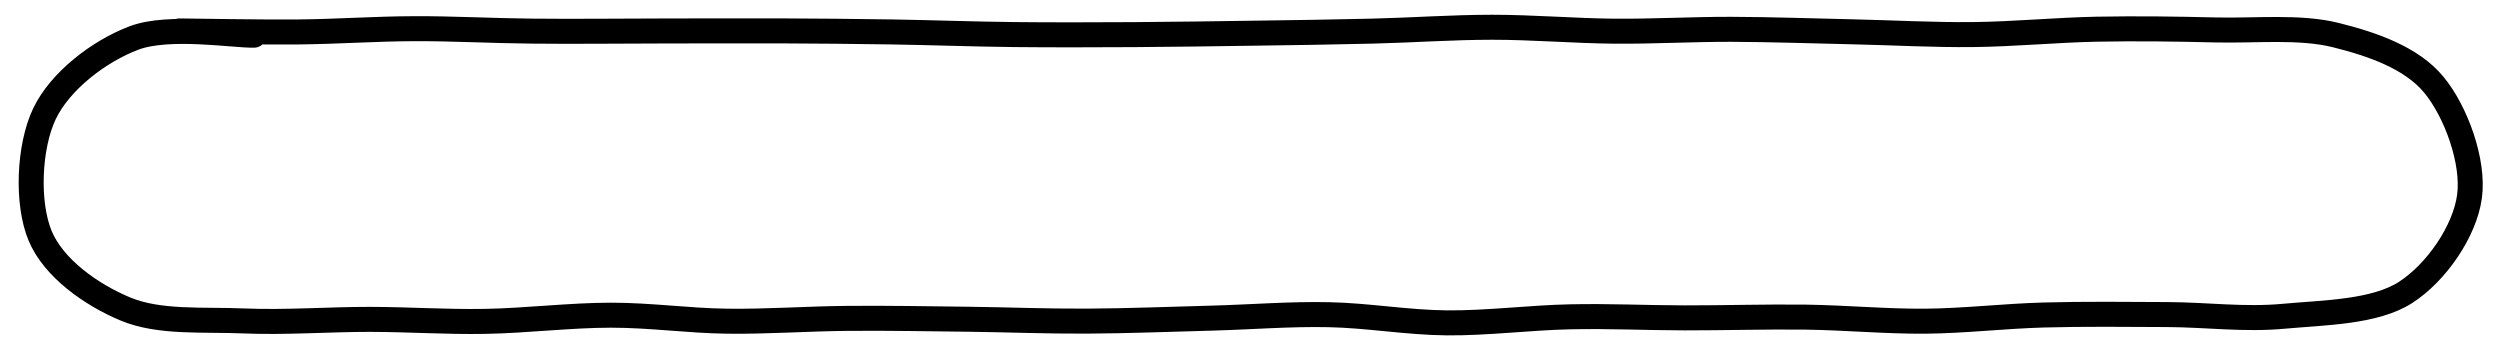
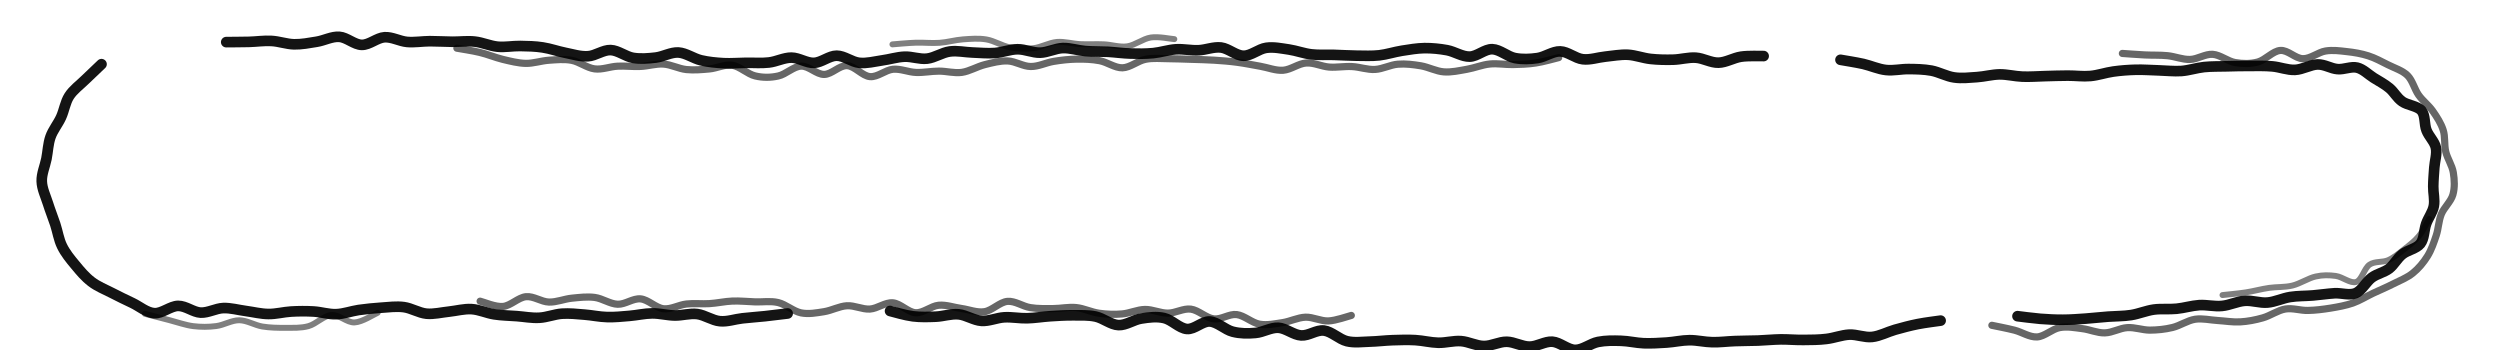
- <svg xmlns="http://www.w3.org/2000/svg" class="shape shape--pill" viewBox="0 0 400 56" fill="none" stroke="currentColor" stroke-width="4" stroke-linecap="round" stroke-linejoin="round" preserveAspectRatio="none" aria-hidden="true" focusable="false">
-   <path vector-effect="non-scaling-stroke" d="M 28.70,4.95 C 31.88,4.97 41.53,5.17 47.78,5.11 C 54.03,5.05 59.99,4.61 66.22,4.59 C 72.45,4.56 78.63,4.92 85.14,4.98 C 91.65,5.05 98.69,4.97 105.26,4.96 C 111.84,4.95 118.36,4.92 124.60,4.94 C 130.85,4.97 136.45,5.01 142.72,5.11 C 148.98,5.21 155.70,5.46 162.17,5.53 C 168.64,5.60 175.12,5.57 181.53,5.54 C 187.94,5.50 194.31,5.40 200.65,5.31 C 206.99,5.22 213.21,5.14 219.57,4.98 C 225.92,4.83 232.34,4.36 238.79,4.36 C 245.24,4.36 251.89,4.93 258.26,4.99 C 264.62,5.04 270.62,4.68 276.98,4.69 C 283.35,4.71 289.97,4.95 296.43,5.09 C 302.89,5.23 309.22,5.60 315.73,5.53 C 322.23,5.46 329.02,4.80 335.47,4.67 C 341.92,4.55 348.06,4.63 354.44,4.79 C 360.82,4.95 367.93,4.16 373.75,5.62 C 379.58,7.07 385.84,9.24 389.40,13.54 C 392.97,17.85 395.88,25.90 395.12,31.44 C 394.37,36.98 389.84,43.60 384.89,46.79 C 379.94,49.98 371.78,50.01 365.42,50.60 C 359.06,51.19 353.13,50.36 346.73,50.33 C 340.33,50.30 333.44,50.22 327.00,50.40 C 320.56,50.58 314.43,51.33 308.08,51.39 C 301.74,51.44 295.34,50.83 288.92,50.74 C 282.49,50.66 275.83,50.87 269.55,50.86 C 263.27,50.85 257.55,50.55 251.22,50.69 C 244.88,50.82 237.97,51.71 231.53,51.66 C 225.10,51.60 218.87,50.47 212.61,50.35 C 206.34,50.22 200.38,50.72 193.92,50.90 C 187.46,51.07 180.33,51.35 173.85,51.38 C 167.37,51.41 161.42,51.16 155.06,51.08 C 148.70,51.01 142.12,50.88 135.67,50.94 C 129.21,50.99 122.66,51.48 116.34,51.39 C 110.02,51.31 104.19,50.43 97.74,50.43 C 91.30,50.43 84.09,51.31 77.66,51.42 C 71.23,51.53 65.61,51.11 59.17,51.10 C 52.74,51.09 45.57,51.63 39.05,51.35 C 32.52,51.07 25.48,51.71 20.04,49.43 C 14.60,47.16 8.56,42.90 6.41,37.70 C 4.25,32.50 4.60,23.49 7.11,18.21 C 9.62,12.94 15.87,8.17 21.46,6.07 C 27.04,3.97 37.44,5.70 40.64,5.63" />
+ <svg xmlns="http://www.w3.org/2000/svg" class="shape shape--pill" viewBox="0 0 400 56" fill="none" stroke="currentColor" stroke-width="1.7" stroke-linecap="round" stroke-linejoin="round" preserveAspectRatio="none" aria-hidden="true" focusable="false">
+   <path vector-effect="non-scaling-stroke" stroke-width="1.7" stroke-opacity="0.92" d="M 36.20,6.74 C 36.80,6.73 38.61,6.73 39.82,6.70 C 41.02,6.67 42.23,6.48 43.43,6.55 C 44.64,6.61 45.85,7.06 47.05,7.09 C 48.26,7.11 49.46,6.88 50.67,6.68 C 51.87,6.49 53.08,5.81 54.29,5.89 C 55.49,5.97 56.70,7.17 57.90,7.18 C 59.11,7.19 60.32,6.04 61.52,5.96 C 62.73,5.88 63.93,6.60 65.14,6.71 C 66.34,6.81 67.55,6.60 68.76,6.59 C 69.96,6.59 71.17,6.67 72.37,6.68 C 73.58,6.69 74.79,6.52 75.99,6.66 C 77.20,6.79 78.40,7.35 79.61,7.47 C 80.81,7.59 82.02,7.34 83.23,7.36 C 84.43,7.38 85.64,7.40 86.84,7.59 C 88.05,7.77 89.25,8.21 90.46,8.45 C 91.67,8.69 92.87,9.08 94.08,9.00 C 95.28,8.93 96.49,7.97 97.70,8.01 C 98.90,8.05 100.11,9.06 101.31,9.26 C 102.52,9.45 103.72,9.35 104.93,9.21 C 106.14,9.06 107.34,8.33 108.55,8.40 C 109.75,8.47 110.96,9.36 112.17,9.65 C 113.37,9.93 114.58,10.04 115.78,10.11 C 116.99,10.17 118.19,10.06 119.40,10.05 C 120.61,10.03 121.81,10.14 123.02,10.00 C 124.22,9.87 125.43,9.21 126.63,9.22 C 127.84,9.23 129.05,10.11 130.25,10.06 C 131.46,10.00 132.66,8.91 133.87,8.91 C 135.08,8.91 136.28,9.93 137.49,10.05 C 138.69,10.18 139.90,9.84 141.10,9.67 C 142.31,9.51 143.52,9.12 144.72,9.07 C 145.93,9.02 147.13,9.52 148.34,9.38 C 149.55,9.24 150.75,8.40 151.96,8.24 C 153.16,8.07 154.37,8.36 155.57,8.40 C 156.78,8.44 157.99,8.57 159.19,8.48 C 160.40,8.39 161.60,7.89 162.81,7.88 C 164.01,7.87 165.22,8.46 166.43,8.43 C 167.63,8.40 168.84,7.74 170.04,7.69 C 171.25,7.65 172.46,8.07 173.66,8.17 C 174.87,8.27 176.07,8.23 177.28,8.29 C 178.48,8.36 179.69,8.54 180.90,8.57 C 182.10,8.61 183.31,8.61 184.51,8.50 C 185.72,8.38 186.93,7.97 188.13,7.89 C 189.34,7.81 190.54,8.09 191.75,8.04 C 192.95,7.99 194.16,7.46 195.37,7.60 C 196.57,7.75 197.78,8.92 198.98,8.92 C 200.19,8.93 201.39,7.82 202.60,7.65 C 203.81,7.48 205.01,7.75 206.22,7.92 C 207.42,8.10 208.63,8.56 209.84,8.70 C 211.04,8.84 212.25,8.74 213.45,8.78 C 214.66,8.81 215.86,8.90 217.07,8.91 C 218.28,8.92 219.48,8.98 220.69,8.85 C 221.89,8.71 223.10,8.31 224.30,8.12 C 225.51,7.93 226.72,7.72 227.92,7.70 C 229.13,7.69 230.33,7.81 231.54,8.03 C 232.75,8.26 233.95,9.09 235.16,9.06 C 236.36,9.03 237.57,7.83 238.77,7.87 C 239.98,7.91 241.19,9.05 242.39,9.29 C 243.60,9.52 244.80,9.46 246.01,9.29 C 247.22,9.11 248.42,8.19 249.63,8.22 C 250.83,8.25 252.04,9.34 253.24,9.48 C 254.45,9.62 255.66,9.18 256.86,9.06 C 258.07,8.94 259.27,8.70 260.48,8.76 C 261.68,8.83 262.89,9.30 264.10,9.43 C 265.30,9.56 266.51,9.58 267.71,9.55 C 268.92,9.52 270.13,9.15 271.33,9.23 C 272.54,9.31 273.74,10.06 274.95,10.03 C 276.15,10.01 277.36,9.25 278.57,9.07 C 279.77,8.89 281.58,8.99 282.18,8.97" />
+   <path vector-effect="non-scaling-stroke" stroke-width="1.7" stroke-opacity="0.92" d="M 294.48,9.57 C 295.09,9.68 296.91,9.96 298.12,10.23 C 299.33,10.51 300.54,11.07 301.75,11.20 C 302.97,11.34 304.18,11.03 305.39,11.05 C 306.60,11.06 307.81,11.08 309.03,11.30 C 310.24,11.53 311.45,12.22 312.66,12.39 C 313.87,12.57 315.08,12.42 316.30,12.34 C 317.51,12.26 318.72,11.92 319.93,11.90 C 321.14,11.89 322.36,12.21 323.57,12.26 C 324.78,12.31 325.99,12.21 327.20,12.18 C 328.42,12.15 329.63,12.10 330.84,12.10 C 332.05,12.09 333.26,12.27 334.47,12.16 C 335.69,12.05 336.90,11.62 338.11,11.45 C 339.32,11.28 340.53,11.19 341.75,11.16 C 342.96,11.13 344.17,11.23 345.38,11.26 C 346.59,11.29 347.81,11.44 349.02,11.36 C 350.23,11.27 351.44,10.86 352.65,10.73 C 353.86,10.61 355.08,10.64 356.29,10.61 C 357.50,10.58 358.71,10.54 359.92,10.55 C 361.14,10.55 362.35,10.51 363.56,10.62 C 364.77,10.72 365.98,11.23 367.20,11.18 C 368.41,11.13 369.70,10.33 370.83,10.31 C 371.96,10.29 372.95,10.98 374.00,11.06 C 375.05,11.15 376.17,10.59 377.14,10.82 C 378.10,11.05 378.92,11.90 379.78,12.45 C 380.64,12.99 381.53,13.45 382.29,14.08 C 383.06,14.71 383.49,15.64 384.35,16.24 C 385.21,16.85 386.79,16.94 387.44,17.71 C 388.09,18.48 387.85,19.87 388.24,20.85 C 388.62,21.84 389.53,22.64 389.74,23.63 C 389.95,24.62 389.56,25.77 389.49,26.80 C 389.42,27.83 389.33,28.79 389.32,29.82 C 389.30,30.85 389.60,31.97 389.41,32.97 C 389.22,33.97 388.53,34.83 388.18,35.83 C 387.82,36.84 387.90,38.19 387.26,38.99 C 386.63,39.80 385.21,40.01 384.38,40.68 C 383.54,41.34 383.07,42.35 382.26,42.98 C 381.44,43.60 380.37,43.77 379.48,44.42 C 378.59,45.08 377.90,46.49 376.91,46.90 C 375.92,47.32 374.68,46.86 373.54,46.92 C 372.40,46.99 371.25,47.17 370.07,47.27 C 368.88,47.37 367.64,47.33 366.43,47.52 C 365.22,47.71 364.01,48.31 362.79,48.41 C 361.58,48.51 360.37,48.04 359.16,48.13 C 357.95,48.22 356.74,48.84 355.52,48.95 C 354.31,49.07 353.10,48.75 351.89,48.82 C 350.68,48.90 349.46,49.28 348.25,49.40 C 347.04,49.52 345.83,49.37 344.62,49.53 C 343.40,49.70 342.19,50.22 340.98,50.41 C 339.77,50.60 338.56,50.57 337.35,50.66 C 336.13,50.75 334.92,50.89 333.71,50.98 C 332.50,51.06 331.29,51.16 330.07,51.16 C 328.86,51.17 327.65,51.10 326.44,51.01 C 325.23,50.91 323.41,50.66 322.80,50.59" />
+   <path vector-effect="non-scaling-stroke" stroke-width="1.7" stroke-opacity="0.92" d="M 310.50,51.30 C 309.89,51.39 308.07,51.61 306.85,51.85 C 305.63,52.09 304.41,52.42 303.20,52.76 C 301.98,53.11 300.76,53.78 299.54,53.91 C 298.32,54.04 297.11,53.49 295.89,53.54 C 294.67,53.60 293.45,54.09 292.23,54.23 C 291.02,54.38 289.80,54.38 288.58,54.39 C 287.36,54.41 286.14,54.29 284.93,54.30 C 283.71,54.32 282.49,54.44 281.27,54.49 C 280.05,54.53 278.84,54.52 277.62,54.57 C 276.40,54.61 275.18,54.78 273.96,54.75 C 272.74,54.73 271.53,54.42 270.31,54.43 C 269.09,54.44 267.87,54.73 266.65,54.81 C 265.44,54.89 264.22,54.96 263.00,54.92 C 261.78,54.87 260.56,54.56 259.35,54.53 C 258.13,54.49 256.91,54.47 255.69,54.71 C 254.47,54.95 253.26,55.99 252.04,55.98 C 250.82,55.97 249.60,54.76 248.38,54.67 C 247.17,54.59 245.95,55.46 244.73,55.46 C 243.51,55.46 242.29,54.70 241.08,54.68 C 239.86,54.66 238.64,55.38 237.42,55.36 C 236.20,55.35 234.99,54.67 233.77,54.58 C 232.55,54.49 231.33,54.87 230.11,54.84 C 228.90,54.81 227.68,54.49 226.46,54.42 C 225.24,54.35 224.02,54.39 222.81,54.43 C 221.59,54.47 220.37,54.63 219.15,54.66 C 217.93,54.69 216.72,54.88 215.50,54.59 C 214.28,54.29 213.06,53.04 211.84,52.89 C 210.62,52.74 209.41,53.75 208.19,53.67 C 206.97,53.60 205.75,52.51 204.53,52.44 C 203.32,52.38 202.10,53.17 200.88,53.27 C 199.66,53.38 198.44,53.38 197.23,53.07 C 196.01,52.76 194.79,51.51 193.57,51.44 C 192.35,51.37 191.14,52.73 189.92,52.64 C 188.70,52.55 187.48,51.16 186.26,50.89 C 185.05,50.61 183.83,50.78 182.61,50.97 C 181.39,51.15 180.17,52.07 178.96,52.02 C 177.74,51.97 176.52,50.91 175.30,50.65 C 174.08,50.39 172.87,50.46 171.65,50.45 C 170.43,50.44 169.21,50.52 167.99,50.60 C 166.78,50.68 165.56,50.89 164.34,50.92 C 163.12,50.95 161.90,50.70 160.69,50.77 C 159.47,50.84 158.25,51.42 157.03,51.34 C 155.81,51.26 154.60,50.41 153.38,50.29 C 152.16,50.18 150.94,50.62 149.72,50.67 C 148.51,50.72 147.29,50.76 146.07,50.61 C 144.85,50.46 143.02,49.91 142.41,49.76" />
+   <path vector-effect="non-scaling-stroke" stroke-width="1.7" stroke-opacity="0.92" d="M 126.02,50.16 C 125.41,50.23 123.61,50.46 122.40,50.59 C 121.20,50.72 120.00,50.79 118.79,50.93 C 117.59,51.06 116.38,51.51 115.18,51.39 C 113.98,51.28 112.77,50.41 111.57,50.25 C 110.37,50.10 109.16,50.50 107.96,50.48 C 106.75,50.46 105.55,50.13 104.35,50.14 C 103.14,50.15 101.94,50.44 100.73,50.54 C 99.53,50.64 98.33,50.77 97.12,50.73 C 95.92,50.70 94.71,50.43 93.51,50.34 C 92.31,50.24 91.10,50.11 89.90,50.19 C 88.70,50.28 87.49,50.78 86.29,50.84 C 85.08,50.91 83.88,50.67 82.68,50.58 C 81.47,50.49 80.27,50.48 79.06,50.29 C 77.86,50.10 76.66,49.53 75.45,49.46 C 74.25,49.39 73.04,49.73 71.84,49.86 C 70.64,49.98 69.43,50.30 68.23,50.19 C 67.03,50.07 65.82,49.30 64.62,49.14 C 63.41,48.98 62.21,49.15 61.01,49.23 C 59.80,49.31 58.60,49.43 57.39,49.60 C 56.19,49.78 54.99,50.23 53.78,50.27 C 52.58,50.31 51.37,49.91 50.17,49.84 C 48.97,49.77 47.76,49.78 46.56,49.85 C 45.36,49.92 44.15,50.26 42.95,50.24 C 41.74,50.23 40.54,49.92 39.34,49.76 C 38.13,49.60 36.93,49.25 35.72,49.29 C 34.52,49.34 33.32,50.07 32.11,50.02 C 30.91,49.96 29.74,48.93 28.50,48.94 C 27.27,48.96 25.92,50.19 24.70,50.11 C 23.48,50.04 22.34,49.03 21.21,48.49 C 20.07,47.95 18.99,47.43 17.89,46.86 C 16.79,46.29 15.60,45.83 14.63,45.08 C 13.65,44.34 12.83,43.36 12.05,42.41 C 11.26,41.47 10.46,40.49 9.93,39.40 C 9.39,38.31 9.22,37.04 8.84,35.89 C 8.46,34.75 8.02,33.67 7.66,32.52 C 7.29,31.37 6.71,30.18 6.68,29.00 C 6.64,27.81 7.19,26.59 7.43,25.41 C 7.66,24.23 7.69,23.01 8.08,21.90 C 8.47,20.79 9.27,19.85 9.77,18.76 C 10.27,17.67 10.43,16.36 11.07,15.37 C 11.71,14.37 12.74,13.63 13.61,12.78 C 14.47,11.94 15.80,10.69 16.24,10.27" />
+   <path vector-effect="non-scaling-stroke" stroke-width="1.15" stroke-opacity="0.6" d="M 73.10,7.71 C 73.71,7.83 75.55,8.09 76.77,8.39 C 77.99,8.68 79.22,9.20 80.44,9.50 C 81.67,9.79 82.89,10.11 84.12,10.14 C 85.34,10.16 86.56,9.73 87.79,9.64 C 89.01,9.56 90.24,9.42 91.46,9.65 C 92.68,9.88 93.91,10.86 95.13,11.02 C 96.36,11.18 97.58,10.65 98.81,10.59 C 100.03,10.52 101.25,10.69 102.48,10.63 C 103.70,10.58 104.93,10.17 106.15,10.25 C 107.38,10.33 108.60,11.00 109.82,11.13 C 111.05,11.25 112.27,11.14 113.50,11.03 C 114.72,10.92 115.94,10.26 117.17,10.44 C 118.39,10.63 119.62,11.87 120.84,12.15 C 122.07,12.44 123.29,12.43 124.51,12.16 C 125.74,11.90 126.96,10.62 128.19,10.58 C 129.41,10.53 130.64,11.92 131.86,11.91 C 133.08,11.90 134.31,10.44 135.53,10.50 C 136.76,10.56 137.98,12.17 139.21,12.26 C 140.43,12.36 141.65,11.20 142.88,11.08 C 144.10,10.97 145.33,11.54 146.55,11.59 C 147.77,11.64 149.00,11.38 150.22,11.38 C 151.45,11.37 152.67,11.75 153.90,11.58 C 155.12,11.40 156.34,10.65 157.57,10.34 C 158.79,10.04 160.02,9.70 161.24,9.75 C 162.47,9.80 163.69,10.63 164.91,10.64 C 166.14,10.66 167.36,10.02 168.59,9.82 C 169.81,9.62 171.04,9.48 172.26,9.46 C 173.48,9.44 174.71,9.48 175.93,9.71 C 177.16,9.94 178.38,10.88 179.60,10.85 C 180.83,10.81 182.05,9.73 183.28,9.49 C 184.50,9.24 185.73,9.39 186.95,9.39 C 188.17,9.40 189.40,9.45 190.62,9.49 C 191.85,9.53 193.07,9.55 194.30,9.63 C 195.52,9.71 196.74,9.80 197.97,9.97 C 199.19,10.13 200.42,10.39 201.64,10.60 C 202.87,10.81 204.09,11.33 205.31,11.24 C 206.54,11.15 207.76,10.16 208.99,10.08 C 210.21,9.99 211.43,10.63 212.66,10.73 C 213.88,10.82 215.11,10.58 216.33,10.65 C 217.56,10.71 218.78,11.18 220.00,11.11 C 221.23,11.05 222.45,10.36 223.68,10.27 C 224.90,10.17 226.13,10.33 227.35,10.53 C 228.57,10.74 229.80,11.41 231.02,11.50 C 232.25,11.59 233.47,11.30 234.69,11.09 C 235.92,10.88 237.14,10.36 238.37,10.24 C 239.59,10.11 240.82,10.35 242.04,10.33 C 243.26,10.30 244.49,10.27 245.71,10.08 C 246.94,9.90 248.77,9.36 249.39,9.22" />
+   <path vector-effect="non-scaling-stroke" stroke-width="1.15" stroke-opacity="0.6" d="M 339.58,8.55 C 340.18,8.59 341.99,8.73 343.19,8.79 C 344.40,8.85 345.60,8.79 346.80,8.91 C 348.01,9.03 349.21,9.55 350.41,9.51 C 351.62,9.48 352.82,8.61 354.03,8.69 C 355.23,8.77 356.43,9.80 357.64,10.01 C 358.84,10.21 360.05,10.24 361.25,9.92 C 362.45,9.60 363.66,8.15 364.86,8.07 C 366.07,7.98 367.27,9.38 368.47,9.39 C 369.68,9.41 370.91,8.35 372.08,8.16 C 373.25,7.97 374.37,8.13 375.51,8.26 C 376.65,8.38 377.82,8.58 378.92,8.93 C 380.02,9.28 381.05,9.85 382.09,10.37 C 383.14,10.90 384.38,11.27 385.20,12.07 C 386.01,12.88 386.31,14.25 386.98,15.21 C 387.66,16.16 388.60,16.84 389.25,17.78 C 389.91,18.72 390.57,19.74 390.91,20.82 C 391.26,21.90 391.05,23.13 391.32,24.27 C 391.59,25.40 392.34,26.46 392.53,27.61 C 392.72,28.76 392.78,30.05 392.46,31.16 C 392.14,32.27 391.05,33.19 390.61,34.27 C 390.17,35.36 390.17,36.54 389.80,37.66 C 389.43,38.77 389.03,39.96 388.41,40.97 C 387.78,41.98 386.97,42.96 386.05,43.70 C 385.13,44.45 383.94,44.90 382.88,45.44 C 381.82,45.98 380.76,46.42 379.69,46.92 C 378.61,47.43 377.58,48.09 376.45,48.49 C 375.32,48.88 374.09,49.10 372.89,49.30 C 371.69,49.49 370.47,49.65 369.27,49.67 C 368.06,49.70 366.86,49.25 365.66,49.44 C 364.45,49.64 363.25,50.52 362.04,50.86 C 360.84,51.20 359.64,51.43 358.43,51.50 C 357.23,51.57 356.02,51.35 354.82,51.28 C 353.62,51.21 352.41,50.90 351.21,51.08 C 350.00,51.27 348.80,52.11 347.60,52.40 C 346.39,52.69 345.19,52.81 343.99,52.82 C 342.78,52.82 341.58,52.34 340.37,52.42 C 339.17,52.49 337.97,53.24 336.76,53.26 C 335.56,53.29 334.35,52.72 333.15,52.58 C 331.95,52.43 330.74,52.19 329.54,52.42 C 328.33,52.64 327.13,53.84 325.93,53.91 C 324.72,53.97 323.52,53.14 322.32,52.83 C 321.11,52.52 319.31,52.18 318.70,52.05" />
+   <path vector-effect="non-scaling-stroke" stroke-width="1.15" stroke-opacity="0.6" d="M 216.21,50.47 C 215.60,50.62 213.76,51.30 212.54,51.35 C 211.32,51.40 210.10,50.71 208.87,50.75 C 207.65,50.80 206.43,51.43 205.21,51.62 C 203.98,51.80 202.76,52.08 201.54,51.87 C 200.31,51.65 199.09,50.48 197.87,50.33 C 196.65,50.19 195.42,51.16 194.20,51.02 C 192.98,50.87 191.76,49.62 190.53,49.46 C 189.31,49.31 188.09,50.10 186.86,50.10 C 185.64,50.11 184.42,49.49 183.20,49.51 C 181.97,49.53 180.75,50.13 179.53,50.23 C 178.31,50.34 177.08,50.29 175.86,50.12 C 174.64,49.95 173.41,49.33 172.19,49.21 C 170.97,49.08 169.75,49.37 168.52,49.37 C 167.30,49.37 166.08,49.42 164.86,49.22 C 163.63,49.03 162.41,48.11 161.19,48.22 C 159.96,48.33 158.74,49.68 157.52,49.87 C 156.30,50.06 155.07,49.53 153.85,49.36 C 152.63,49.19 151.41,48.73 150.18,48.84 C 148.96,48.96 147.74,50.10 146.51,50.04 C 145.29,49.97 144.07,48.55 142.85,48.45 C 141.62,48.35 140.40,49.37 139.18,49.45 C 137.96,49.52 136.73,48.85 135.51,48.92 C 134.29,48.99 133.06,49.68 131.84,49.87 C 130.62,50.06 129.40,50.30 128.17,50.06 C 126.95,49.81 125.73,48.70 124.51,48.41 C 123.28,48.12 122.06,48.34 120.84,48.30 C 119.61,48.26 118.39,48.12 117.17,48.17 C 115.95,48.22 114.72,48.51 113.50,48.58 C 112.28,48.66 111.06,48.50 109.83,48.64 C 108.61,48.77 107.39,49.53 106.16,49.40 C 104.94,49.26 103.72,47.94 102.50,47.82 C 101.27,47.70 100.05,48.72 98.83,48.68 C 97.61,48.64 96.38,47.75 95.16,47.59 C 93.94,47.43 92.71,47.59 91.49,47.71 C 90.27,47.83 89.05,48.37 87.82,48.33 C 86.60,48.29 85.38,47.35 84.16,47.47 C 82.93,47.59 81.71,48.91 80.49,49.03 C 79.26,49.15 77.43,48.33 76.82,48.19" />
+   <path vector-effect="non-scaling-stroke" stroke-width="0.95" stroke-opacity="0.5" d="M 142.79,7.10 C 143.42,7.05 145.30,6.87 146.55,6.83 C 147.80,6.79 149.06,6.94 150.31,6.85 C 151.56,6.77 152.81,6.39 154.07,6.30 C 155.32,6.21 156.57,6.10 157.82,6.31 C 159.08,6.52 160.33,7.34 161.58,7.57 C 162.84,7.81 164.09,7.86 165.34,7.71 C 166.59,7.57 167.85,6.82 169.10,6.71 C 170.35,6.61 171.60,7.00 172.86,7.06 C 174.11,7.12 175.36,7.03 176.62,7.09 C 177.87,7.14 179.12,7.59 180.37,7.41 C 181.63,7.22 182.88,6.19 184.13,6.00 C 185.38,5.81 187.26,6.22 187.89,6.26" />
+   <path vector-effect="non-scaling-stroke" stroke-width="0.95" stroke-opacity="0.5" d="M 388.67,35.04 C 388.39,35.49 387.69,36.97 387.02,37.77 C 386.35,38.58 385.47,39.25 384.65,39.89 C 383.83,40.53 383.04,41.21 382.12,41.62 C 381.20,42.03 379.98,41.76 379.13,42.34 C 378.28,42.92 377.89,44.81 376.99,45.11 C 376.09,45.41 374.81,44.30 373.73,44.15 C 372.65,44.01 371.67,43.98 370.51,44.24 C 369.35,44.49 368.02,45.39 366.78,45.69 C 365.54,45.99 364.30,45.88 363.06,46.06 C 361.81,46.24 360.57,46.59 359.33,46.78 C 358.09,46.97 356.22,47.14 355.60,47.21" />
+   <path vector-effect="non-scaling-stroke" stroke-width="0.95" stroke-opacity="0.5" d="M 60.42,50.05 C 59.81,50.31 57.96,51.53 56.73,51.59 C 55.50,51.65 54.27,50.31 53.04,50.40 C 51.81,50.50 50.58,51.84 49.35,52.18 C 48.12,52.52 46.89,52.44 45.66,52.45 C 44.43,52.46 43.20,52.44 41.97,52.24 C 40.74,52.03 39.51,51.25 38.28,51.24 C 37.05,51.23 35.82,52.02 34.59,52.17 C 33.36,52.33 32.15,52.33 30.90,52.18 C 29.66,52.02 28.41,51.56 27.13,51.23 C 25.84,50.90 23.85,50.38 23.19,50.21" />
</svg>
